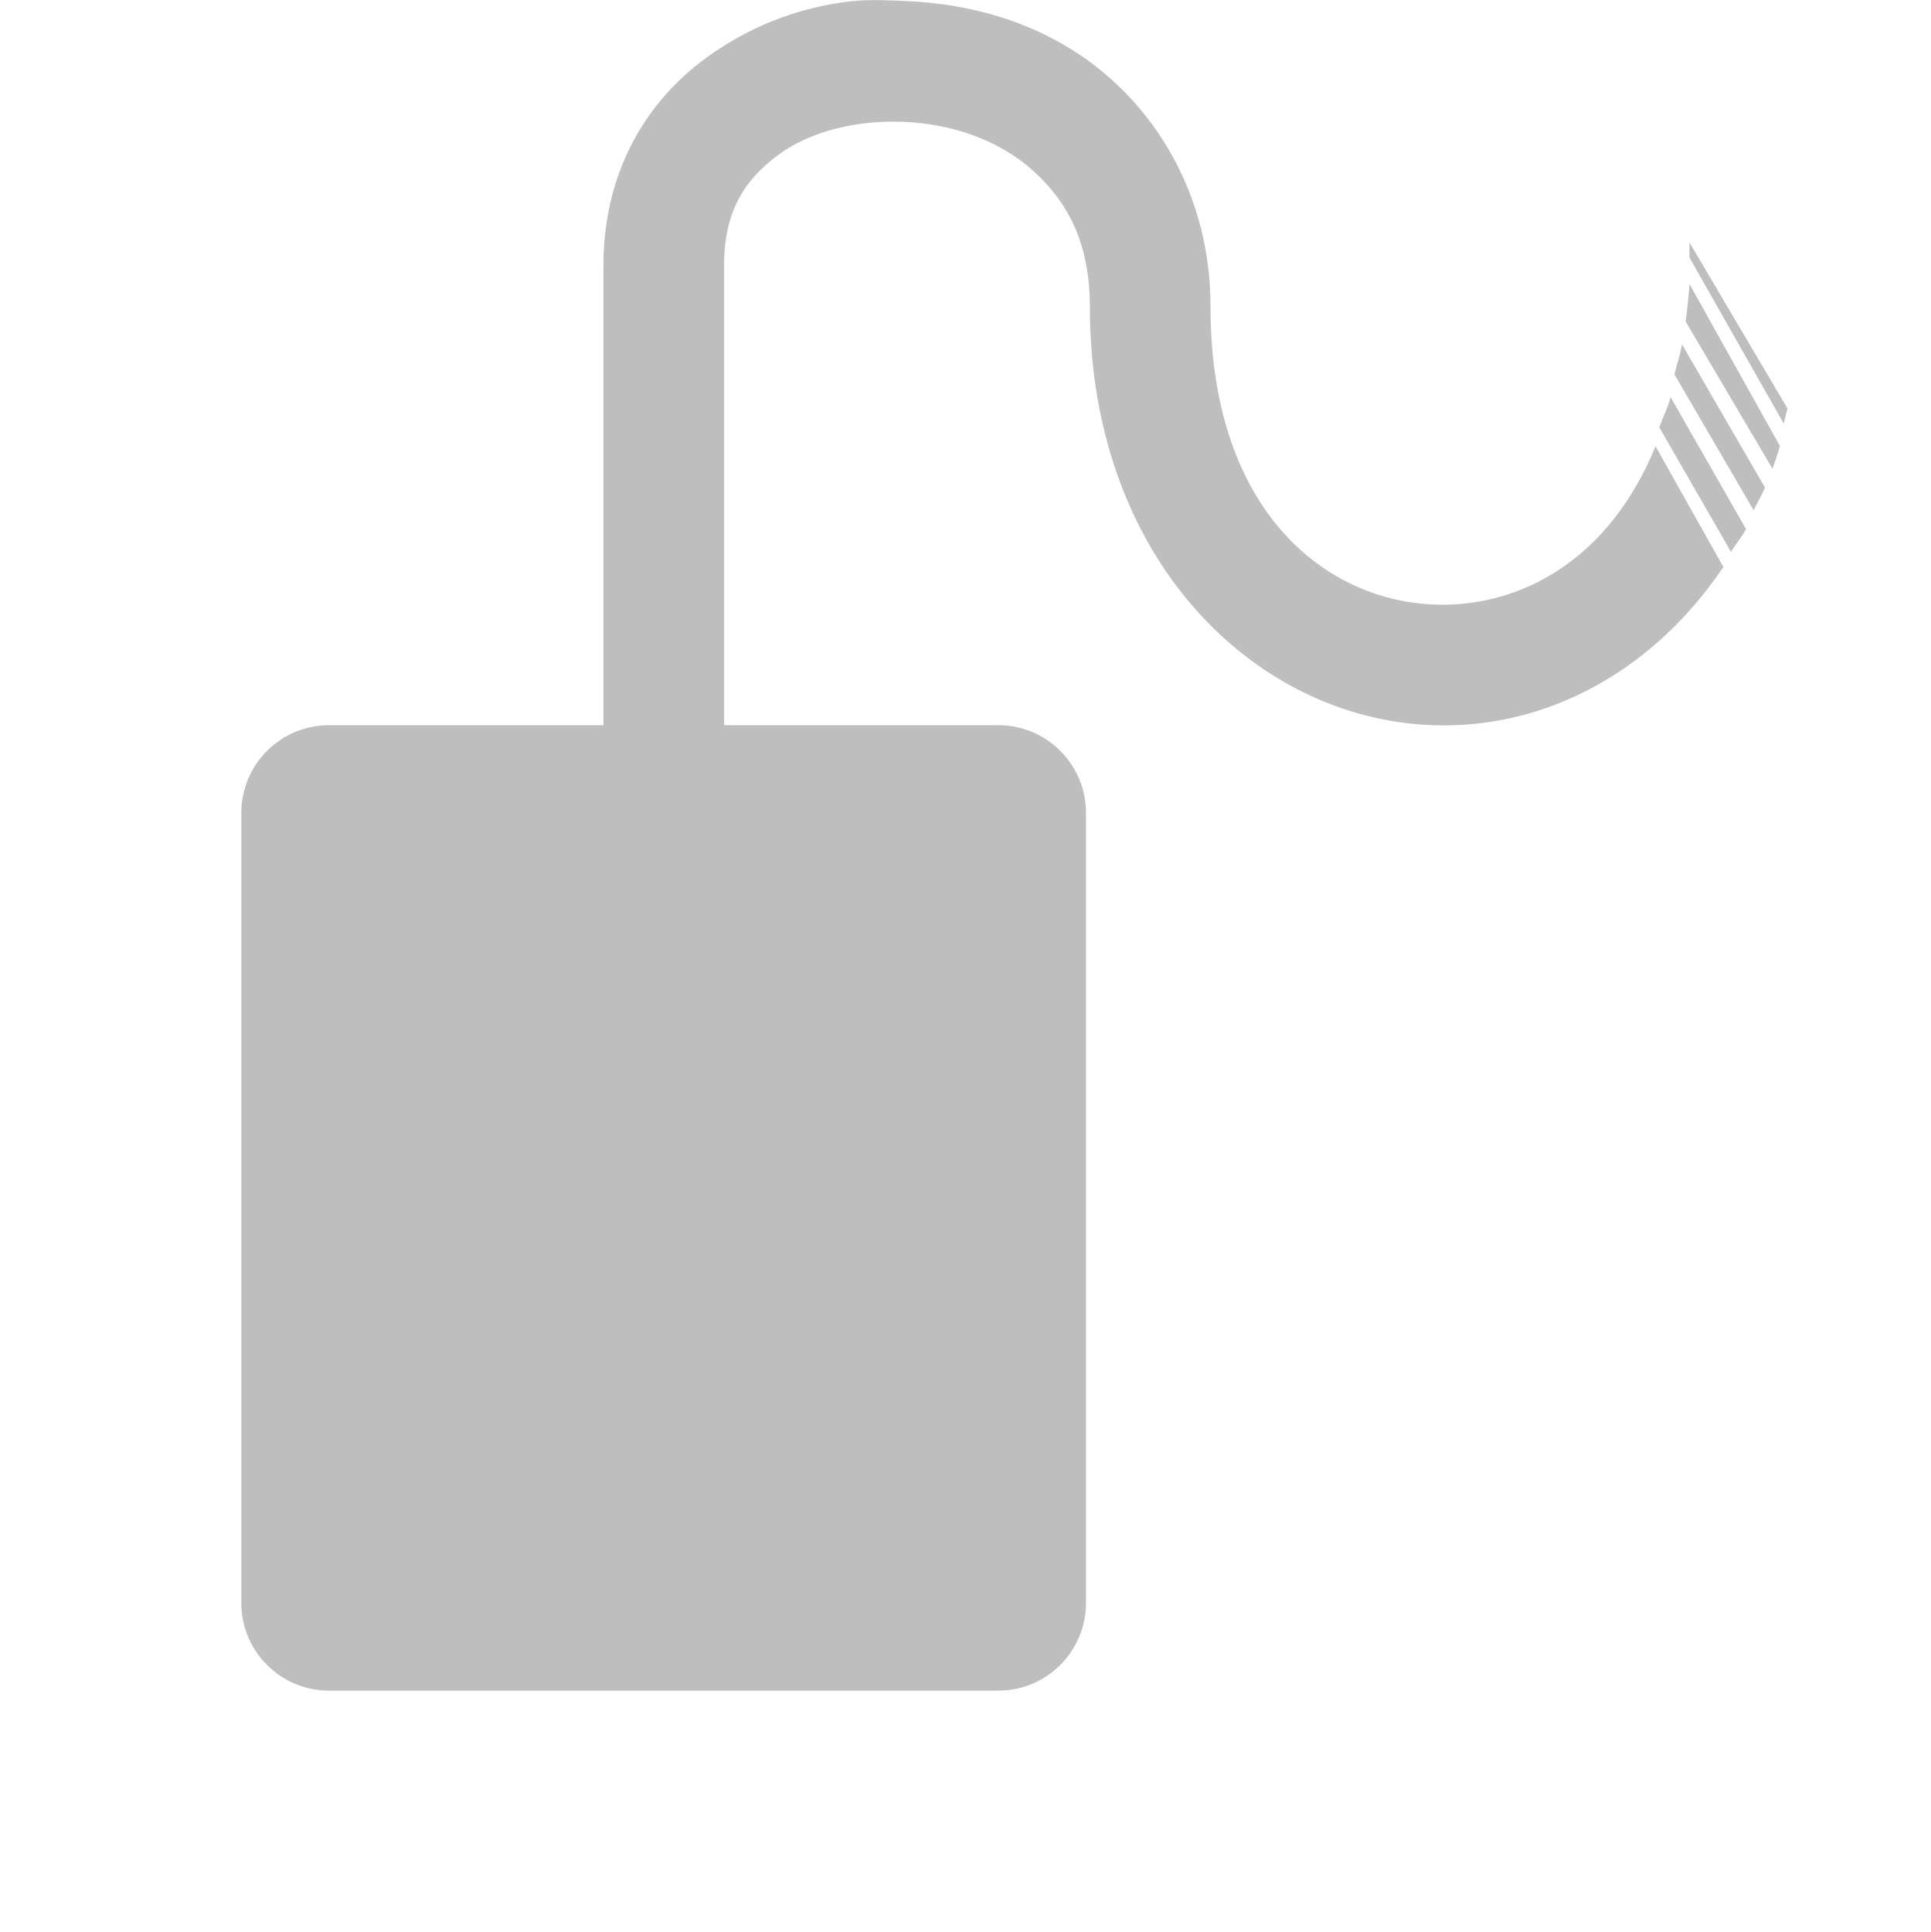
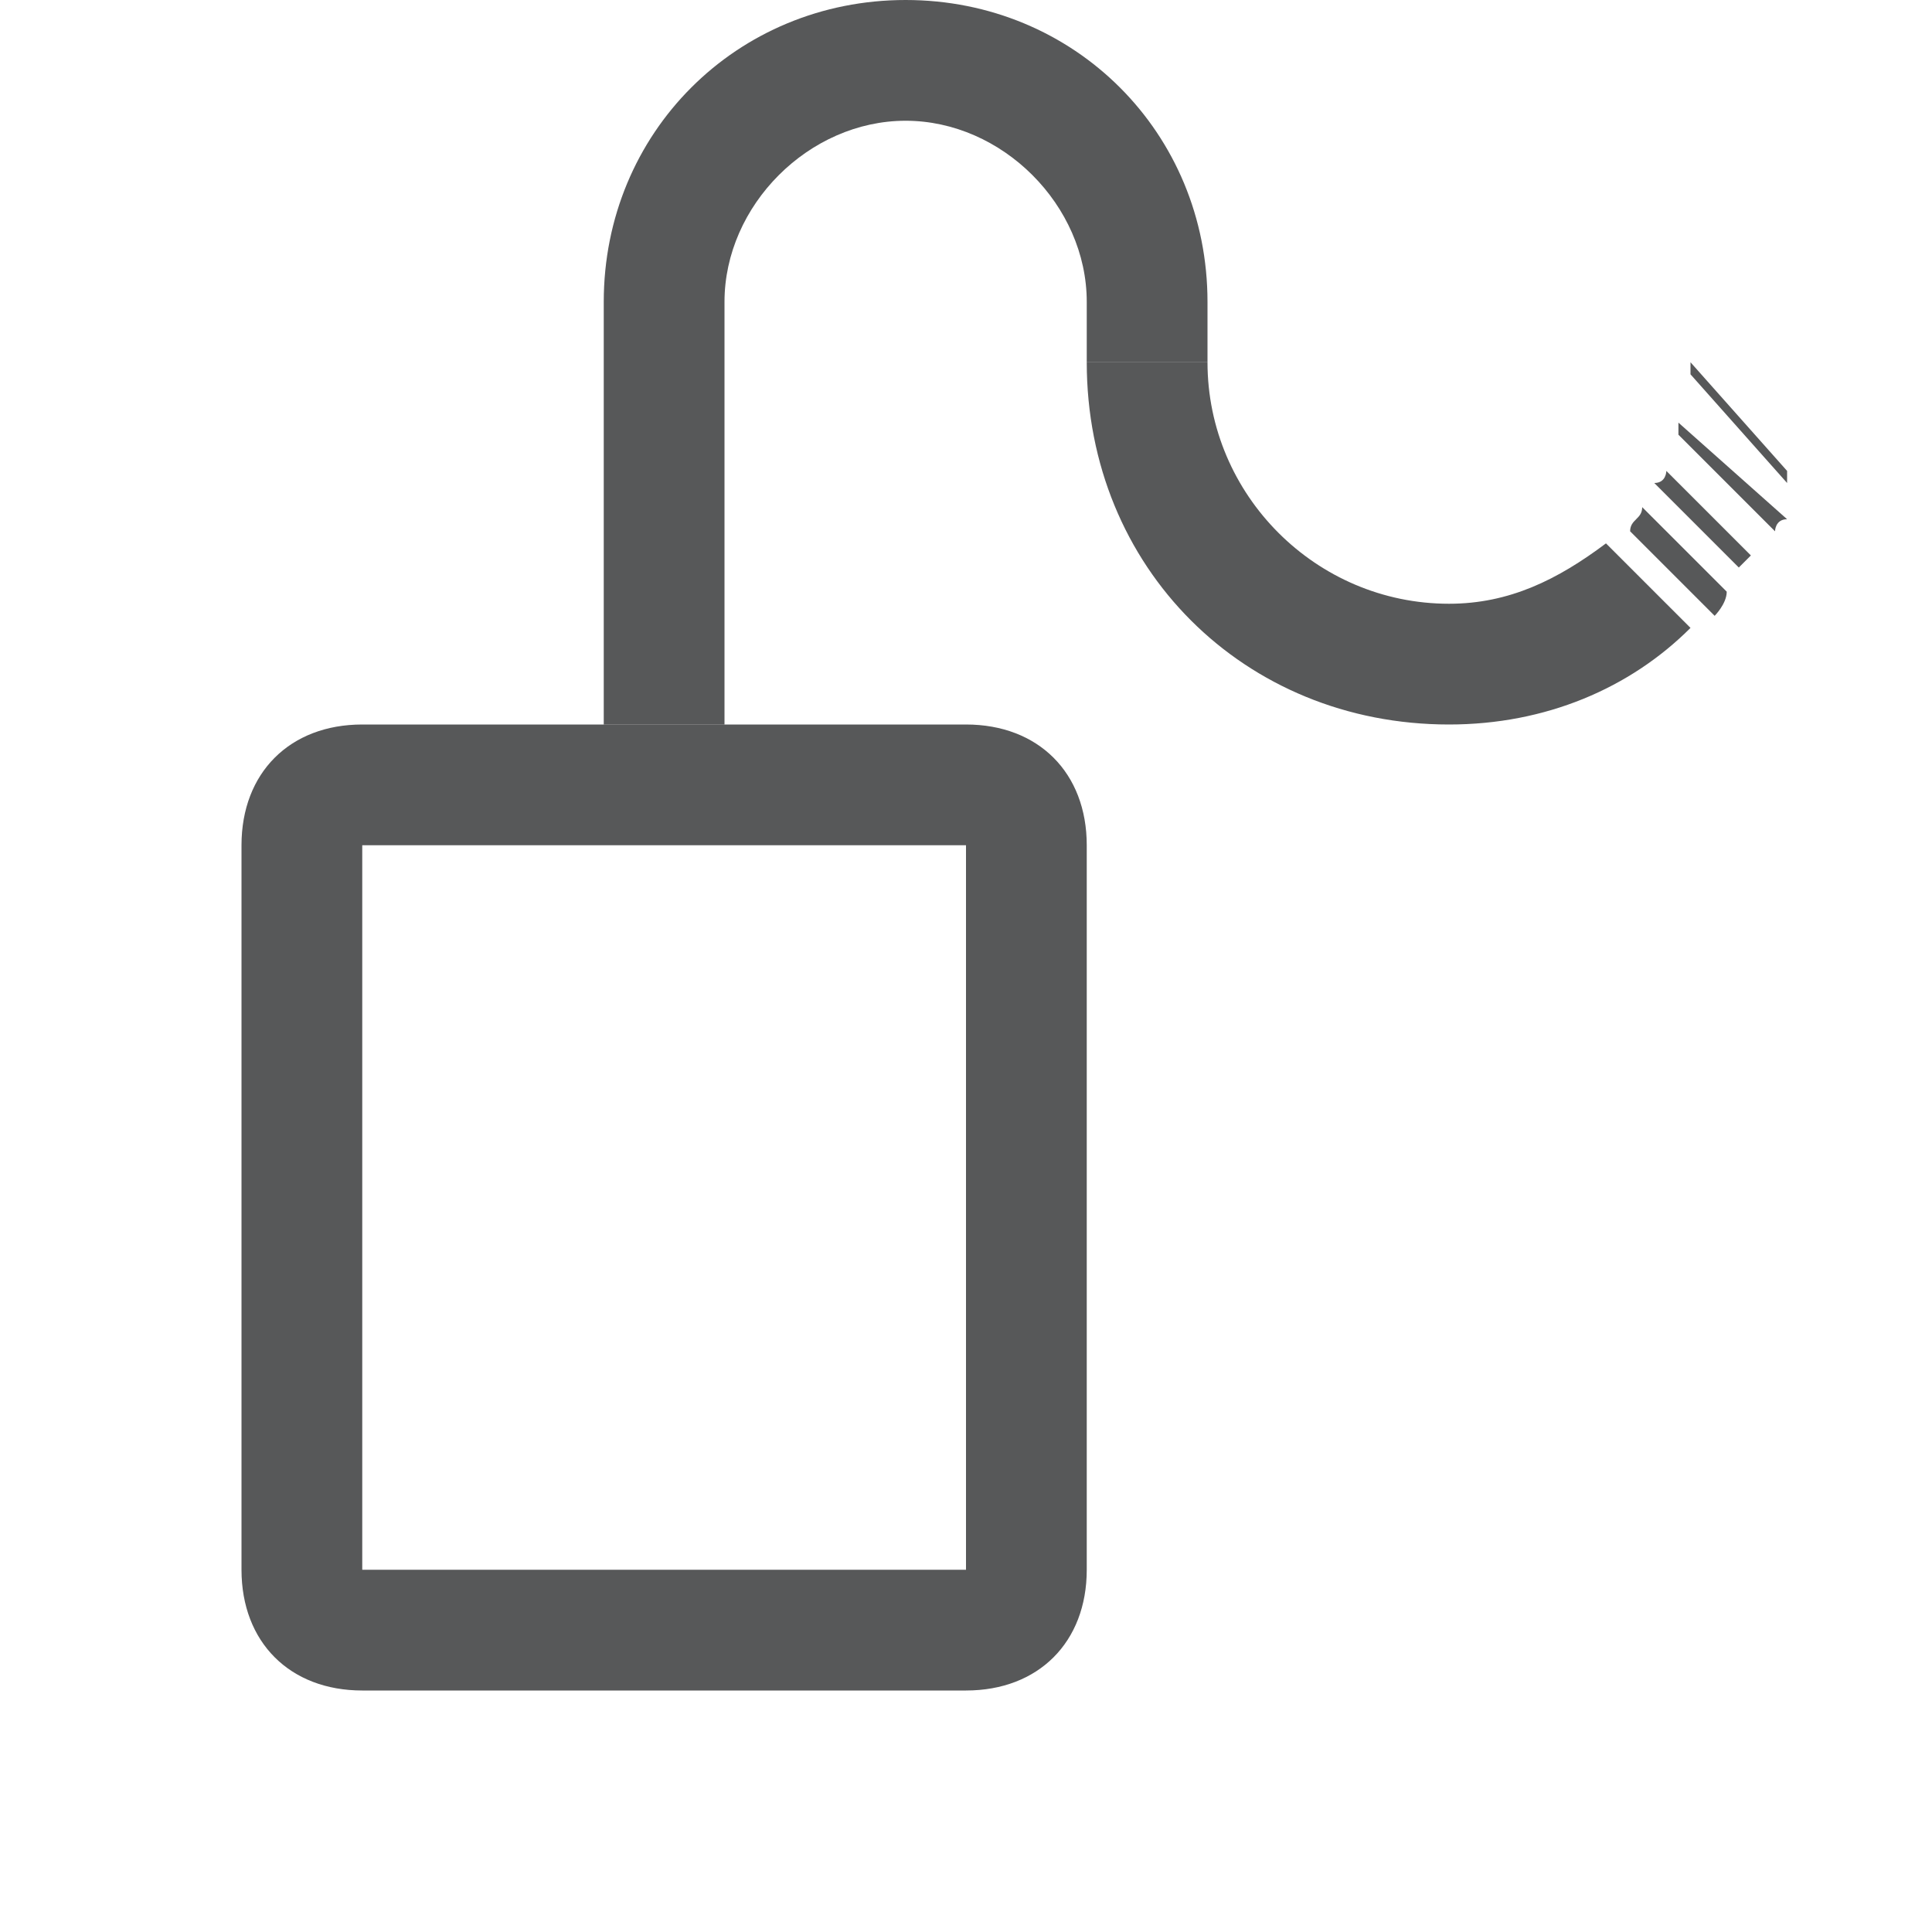
- <svg xmlns="http://www.w3.org/2000/svg" height="16.009" id="svg7384" version="1.1" width="16">
-   <defs id="defs7386" />
-   <g id="layer9" style="display:inline" transform="translate(258.9998,-446.9909)" />
-   <g id="layer10" transform="translate(258.9998,-446.9909)">
-     <path d="m -251.937,447 c -0.454,0.05 -0.884,0.221 -1.25,0.5 -0.488,0.371 -0.812,0.955 -0.812,1.688 l 0,5.312 c 0,0 0.236,0.507 0.5,0.507 0.264,0 0.5,-0.507 0.5,-0.507 l 0,-5.312 c 0,-0.449 0.172,-0.704 0.438,-0.906 0.266,-0.202 0.664,-0.3 1.062,-0.281 0.399,0.019 0.784,0.154 1.062,0.406 0.278,0.252 0.469,0.585 0.469,1.125 0,2.165 1.464,3.509 3,3.469 0.857,-0.022 1.688,-0.477 2.25,-1.312 l -0.562,-1 c -0.375,0.916 -1.068,1.295 -1.719,1.312 -0.96,0.025 -1.969,-0.73 -1.969,-2.469 0,-0.792 -0.337,-1.444 -0.812,-1.875 -0.476,-0.431 -1.081,-0.627 -1.688,-0.656 -0.152,-0.007 -0.317,-0.017 -0.469,0 z m 6.938,2 c 0,0.045 8.9e-4,0.081 0,0.125 l 0.781,1.375 c 0.011,-0.041 0.021,-0.083 0.031,-0.125 z m 0,0.344 c -0.006,0.106 -0.02,0.214 -0.031,0.312 l 0.719,1.219 c 0.023,-0.062 0.042,-0.122 0.062,-0.188 z m -0.062,0.5 c -0.014,0.09 -0.044,0.167 -0.062,0.25 l 0.656,1.125 c 0.029,-0.061 0.067,-0.124 0.094,-0.188 z m -0.094,0.438 c -0.024,0.089 -0.065,0.169 -0.094,0.25 l 0.594,1.031 c 0.04,-0.065 0.088,-0.118 0.125,-0.188 z" id="path23000" style="font-size:medium;font-style:normal;font-variant:normal;font-weight:normal;font-stretch:normal;text-indent:0;text-align:start;text-decoration:none;line-height:normal;letter-spacing:normal;word-spacing:normal;text-transform:none;direction:ltr;block-progression:tb;writing-mode:lr-tb;text-anchor:start;baseline-shift:baseline;color:#000000;fill:#bebebe;fill-opacity:1;stroke:none;stroke-width:1;marker:none;visibility:visible;display:inline;overflow:visible;enable-background:accumulate;font-family:Sans;-inkscape-font-specification:Sans" />
-     <rect height="8" id="rect23032" rx="0.727" ry="0.727" style="color:#000000;fill:#bebebe;fill-opacity:1;fill-rule:nonzero;stroke:none;stroke-width:1;marker:none;visibility:visible;display:inline;overflow:visible;enable-background:accumulate" width="7" x="-257" y="453" />
+ <svg xmlns="http://www.w3.org/2000/svg" version="1.1" id="svg7384" x="0px" y="0px" viewBox="0 0 16 16" style="enable-background:new 0 0 16 16;" xml:space="preserve">
+   <style type="text/css">
+ 	.st0{display:none;opacity:0.75;}
+ 	.st1{display:inline;fill:#1F2022;}
+ 	.st2{opacity:0.75;fill:#1F2022;}
+ 	.st3{opacity:0.75;}
+ 	.st4{fill:#1F2022;}
+ </style>
+   <g id="layer9" transform="translate(258.9998,-446.9909)">
+ </g>
+   <g id="layer10" transform="translate(258.9998,-446.9909)" class="st0">
+     <path id="path23000" class="st1" d="   M-251.9,447c-0.5,0-0.9,0.2-1.3,0.5c-0.5,0.4-0.8,1-0.8,1.7v5.3c0,0,0.2,0.5,0.5,0.5s0.5-0.5,0.5-0.5v-5.3c0-0.4,0.2-0.7,0.4-0.9   s0.7-0.3,1.1-0.3c0.4,0,0.8,0.2,1.1,0.4s0.5,0.6,0.5,1.1c0,2.2,1.5,3.5,3,3.5c0.9,0,1.7-0.5,2.3-1.3l-0.6-1   c-0.4,0.9-1.1,1.3-1.7,1.3c-1,0-2-0.7-2-2.5c0-0.8-0.3-1.4-0.8-1.9s-1.1-0.6-1.7-0.7C-251.6,447-251.8,447-251.9,447z M-245,449   v0.1l0.8,1.4v-0.1L-245,449z M-245,449.3c0,0.1,0,0.2,0,0.3l0.7,1.2c0-0.1,0-0.1,0.1-0.2L-245,449.3z M-245.1,449.8   c0,0.1,0,0.2-0.1,0.3l0.7,1.1c0-0.1,0.1-0.1,0.1-0.2L-245.1,449.8z M-245.2,450.3c0,0.1-0.1,0.2-0.1,0.3l0.6,1   c0-0.1,0.1-0.1,0.1-0.2L-245.2,450.3z" />
+     <path id="rect23032" class="st1" d="M-256.3,453h5.5c0.4,0,0.7,0.3,0.7,0.7v6.5c0,0.4-0.3,0.7-0.7,0.7h-5.5c-0.4,0-0.7-0.3-0.7-0.7   v-6.5C-257,453.3-256.7,453-256.3,453z" />
  </g>
-   <g id="layer11" transform="translate(258.9998,-446.9909)" />
-   <g id="layer13" transform="translate(258.9998,-446.9909)" />
-   <g id="layer14" transform="translate(258.9998,-446.9909)" />
-   <g id="layer15" style="display:inline" transform="translate(258.9998,-446.9909)" />
-   <g id="g71291" style="display:inline" transform="translate(258.9998,-446.9909)" />
-   <g id="g4953" style="display:inline" transform="translate(258.9998,-446.9909)" />
-   <g id="layer12" style="display:inline" transform="translate(258.9998,-446.9909)" />
+   <g id="layer11" transform="translate(258.9998,-446.9909)">
+ </g>
+   <g id="layer13" transform="translate(258.9998,-446.9909)">
+ </g>
+   <g id="layer14" transform="translate(258.9998,-446.9909)">
+ </g>
+   <g id="layer15" transform="translate(258.9998,-446.9909)">
+ </g>
+   <g id="g71291" transform="translate(258.9998,-446.9909)">
+ </g>
+   <g id="g4953" transform="translate(258.9998,-446.9909)">
+ </g>
+   <g id="layer12" transform="translate(258.9998,-446.9909)">
+ </g>
+   <path class="st2" d="M8,7v6H3V7H8L8,7z M8,6H3C2.4,6,2,6.4,2,7v6c0,0.6,0.4,1,1,1h5c0.6,0,1-0.4,1-1V7C9,6.4,8.6,6,8,6L8,6z" />
+   <path class="st2" d="M7.5,0C6.1,0,5,1.1,5,2.5V6h1V2.5C6,1.7,6.7,1,7.5,1S9,1.7,9,2.5V3h1V2.5C10,1.1,8.9,0,7.5,0z" />
+   <g class="st3">
+     <path class="st4" d="M13.6,4.2c0,0.1-0.1,0.1-0.1,0.2l0.7,0.7c0,0,0.1-0.1,0.1-0.2L13.6,4.2z" />
+     <path class="st4" d="M13.8,3.9c0,0,0,0.1-0.1,0.1l0.7,0.7c0,0,0.1-0.1,0.1-0.1L13.8,3.9z" />
+     <path class="st4" d="M14.8,4c0,0,0-0.1,0-0.1L14,3c0,0,0,0.1,0,0.1L14.8,4z" />
+     <path class="st4" d="M13.3,4.5C12.9,4.8,12.5,5,12,5c-1.1,0-2-0.9-2-2H9c0,1.7,1.3,3,3,3c0.8,0,1.5-0.3,2-0.8L13.3,4.5z" />
+     <path class="st4" d="M13.9,3.5c0,0.1,0,0.1,0,0.1l0.8,0.8c0,0,0-0.1,0.1-0.1L13.9,3.5z" />
+   </g>
</svg>
